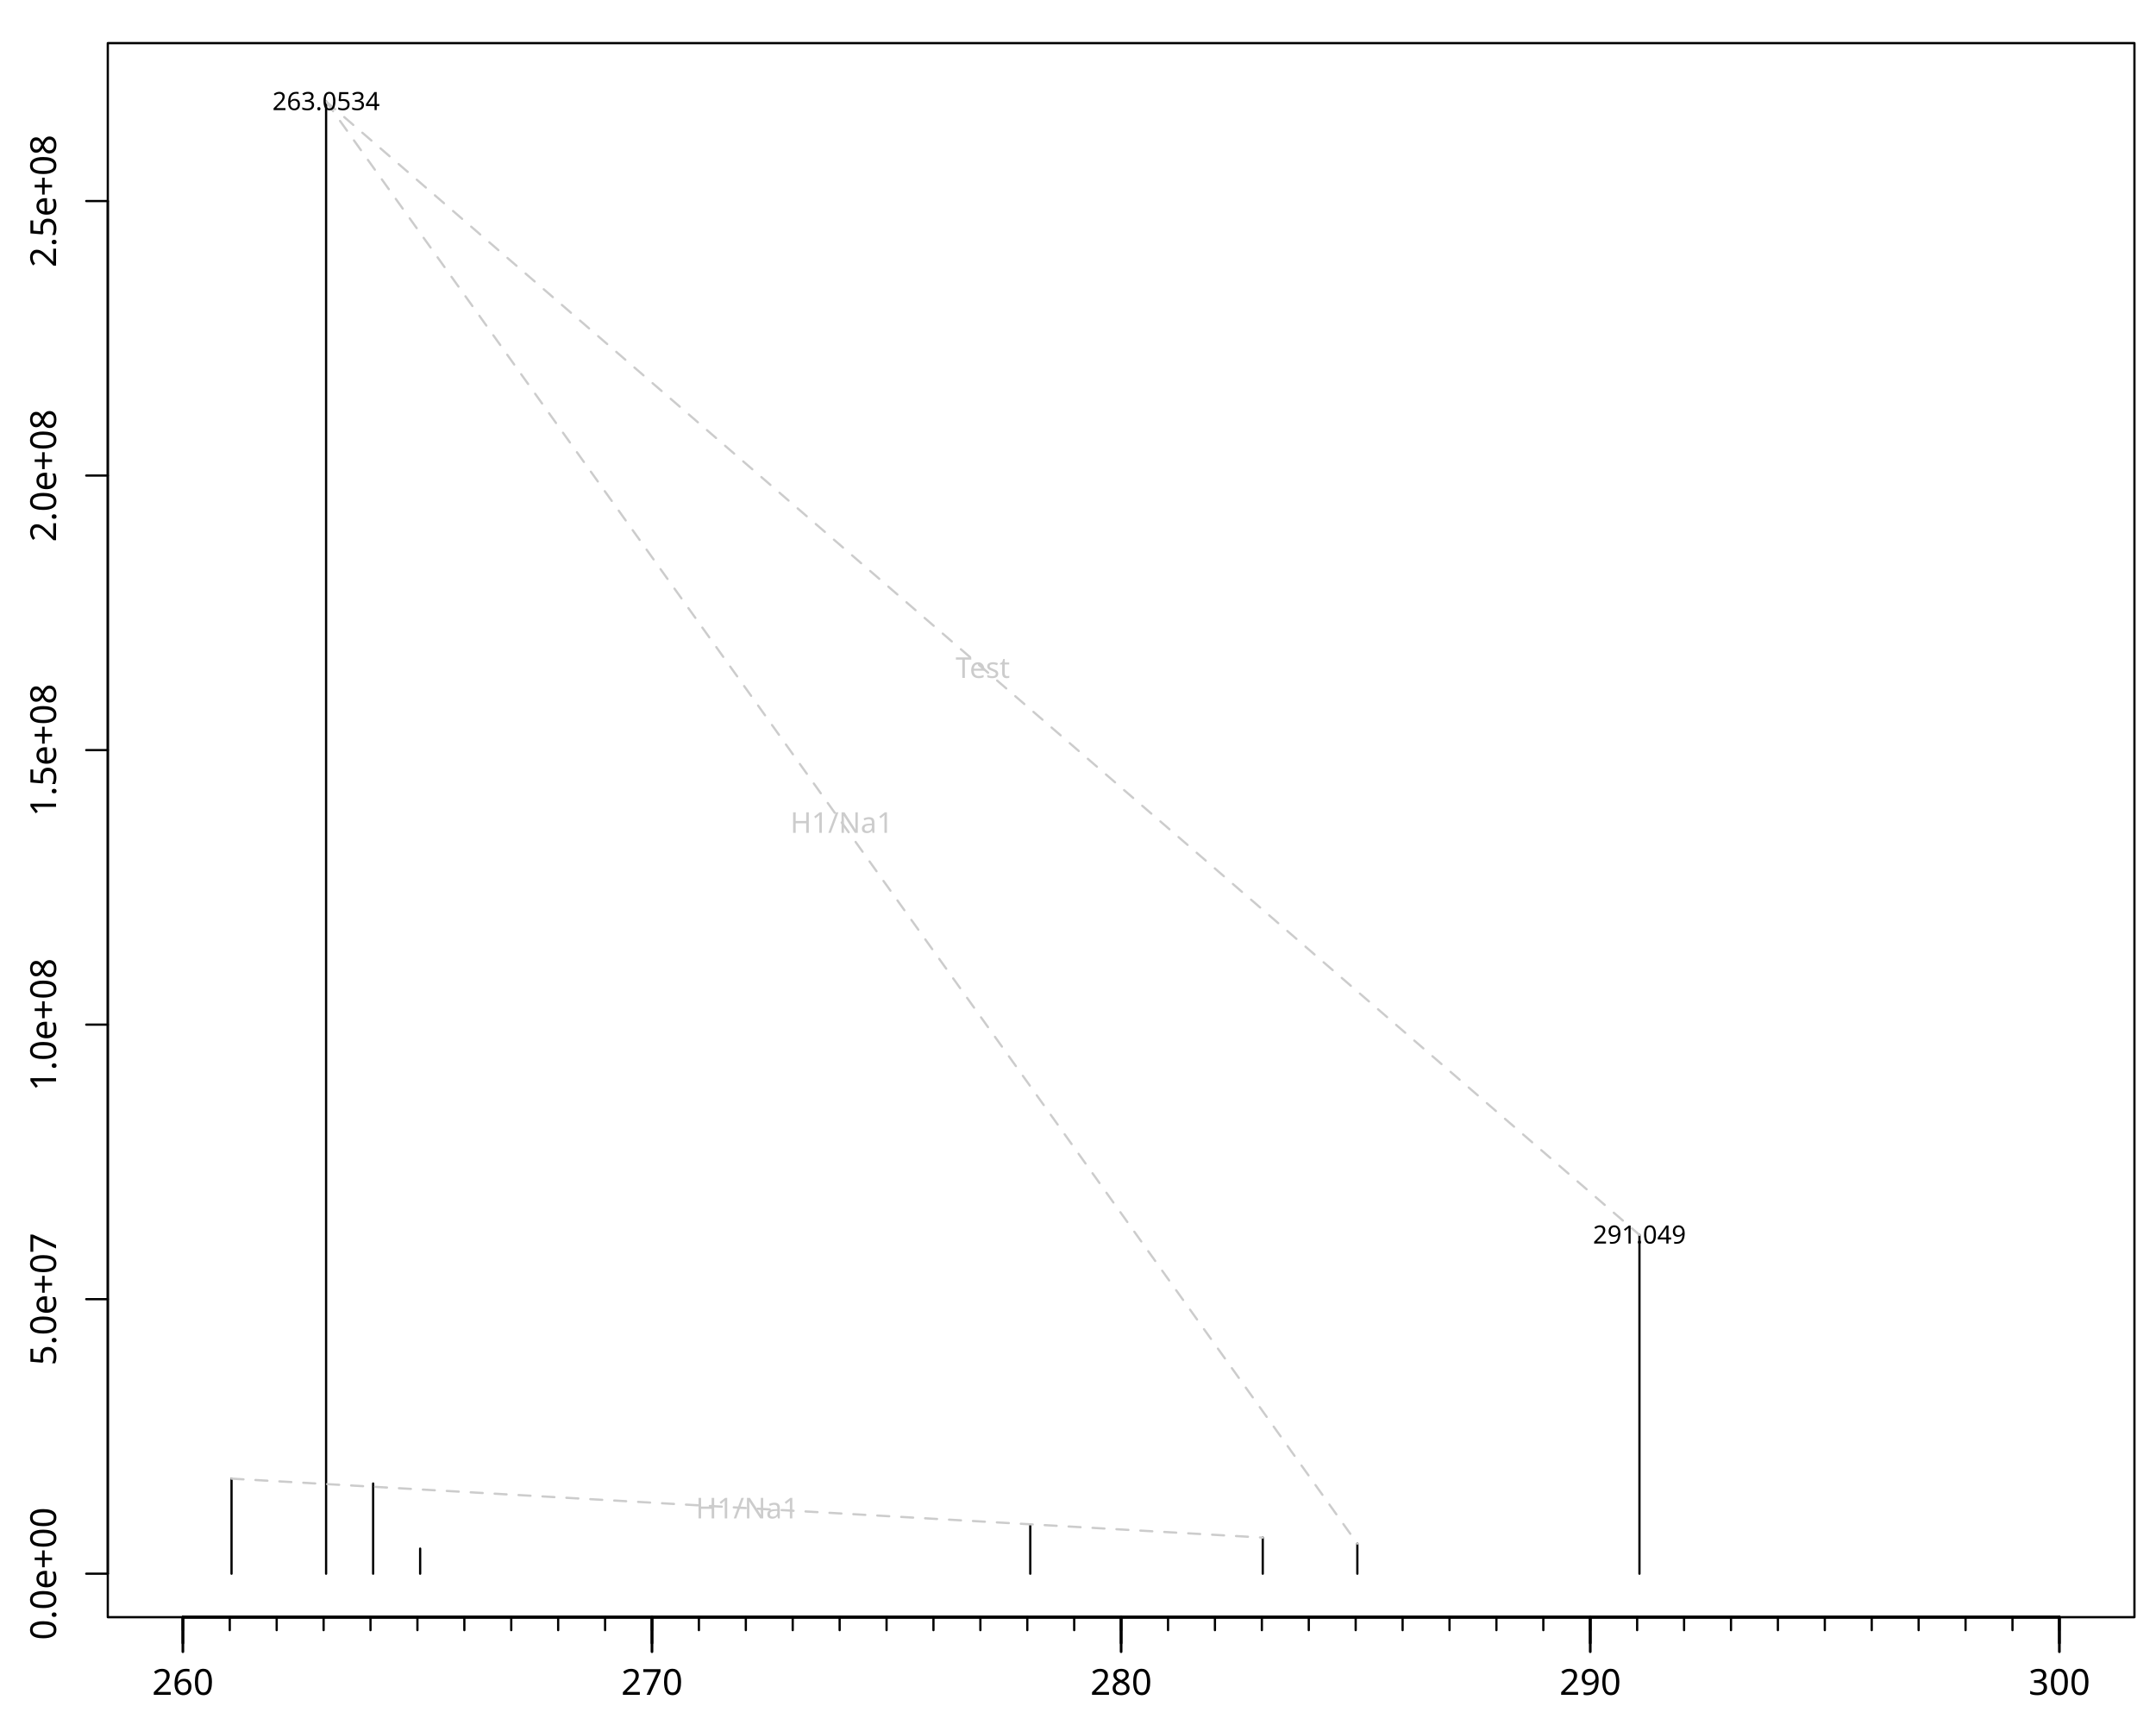
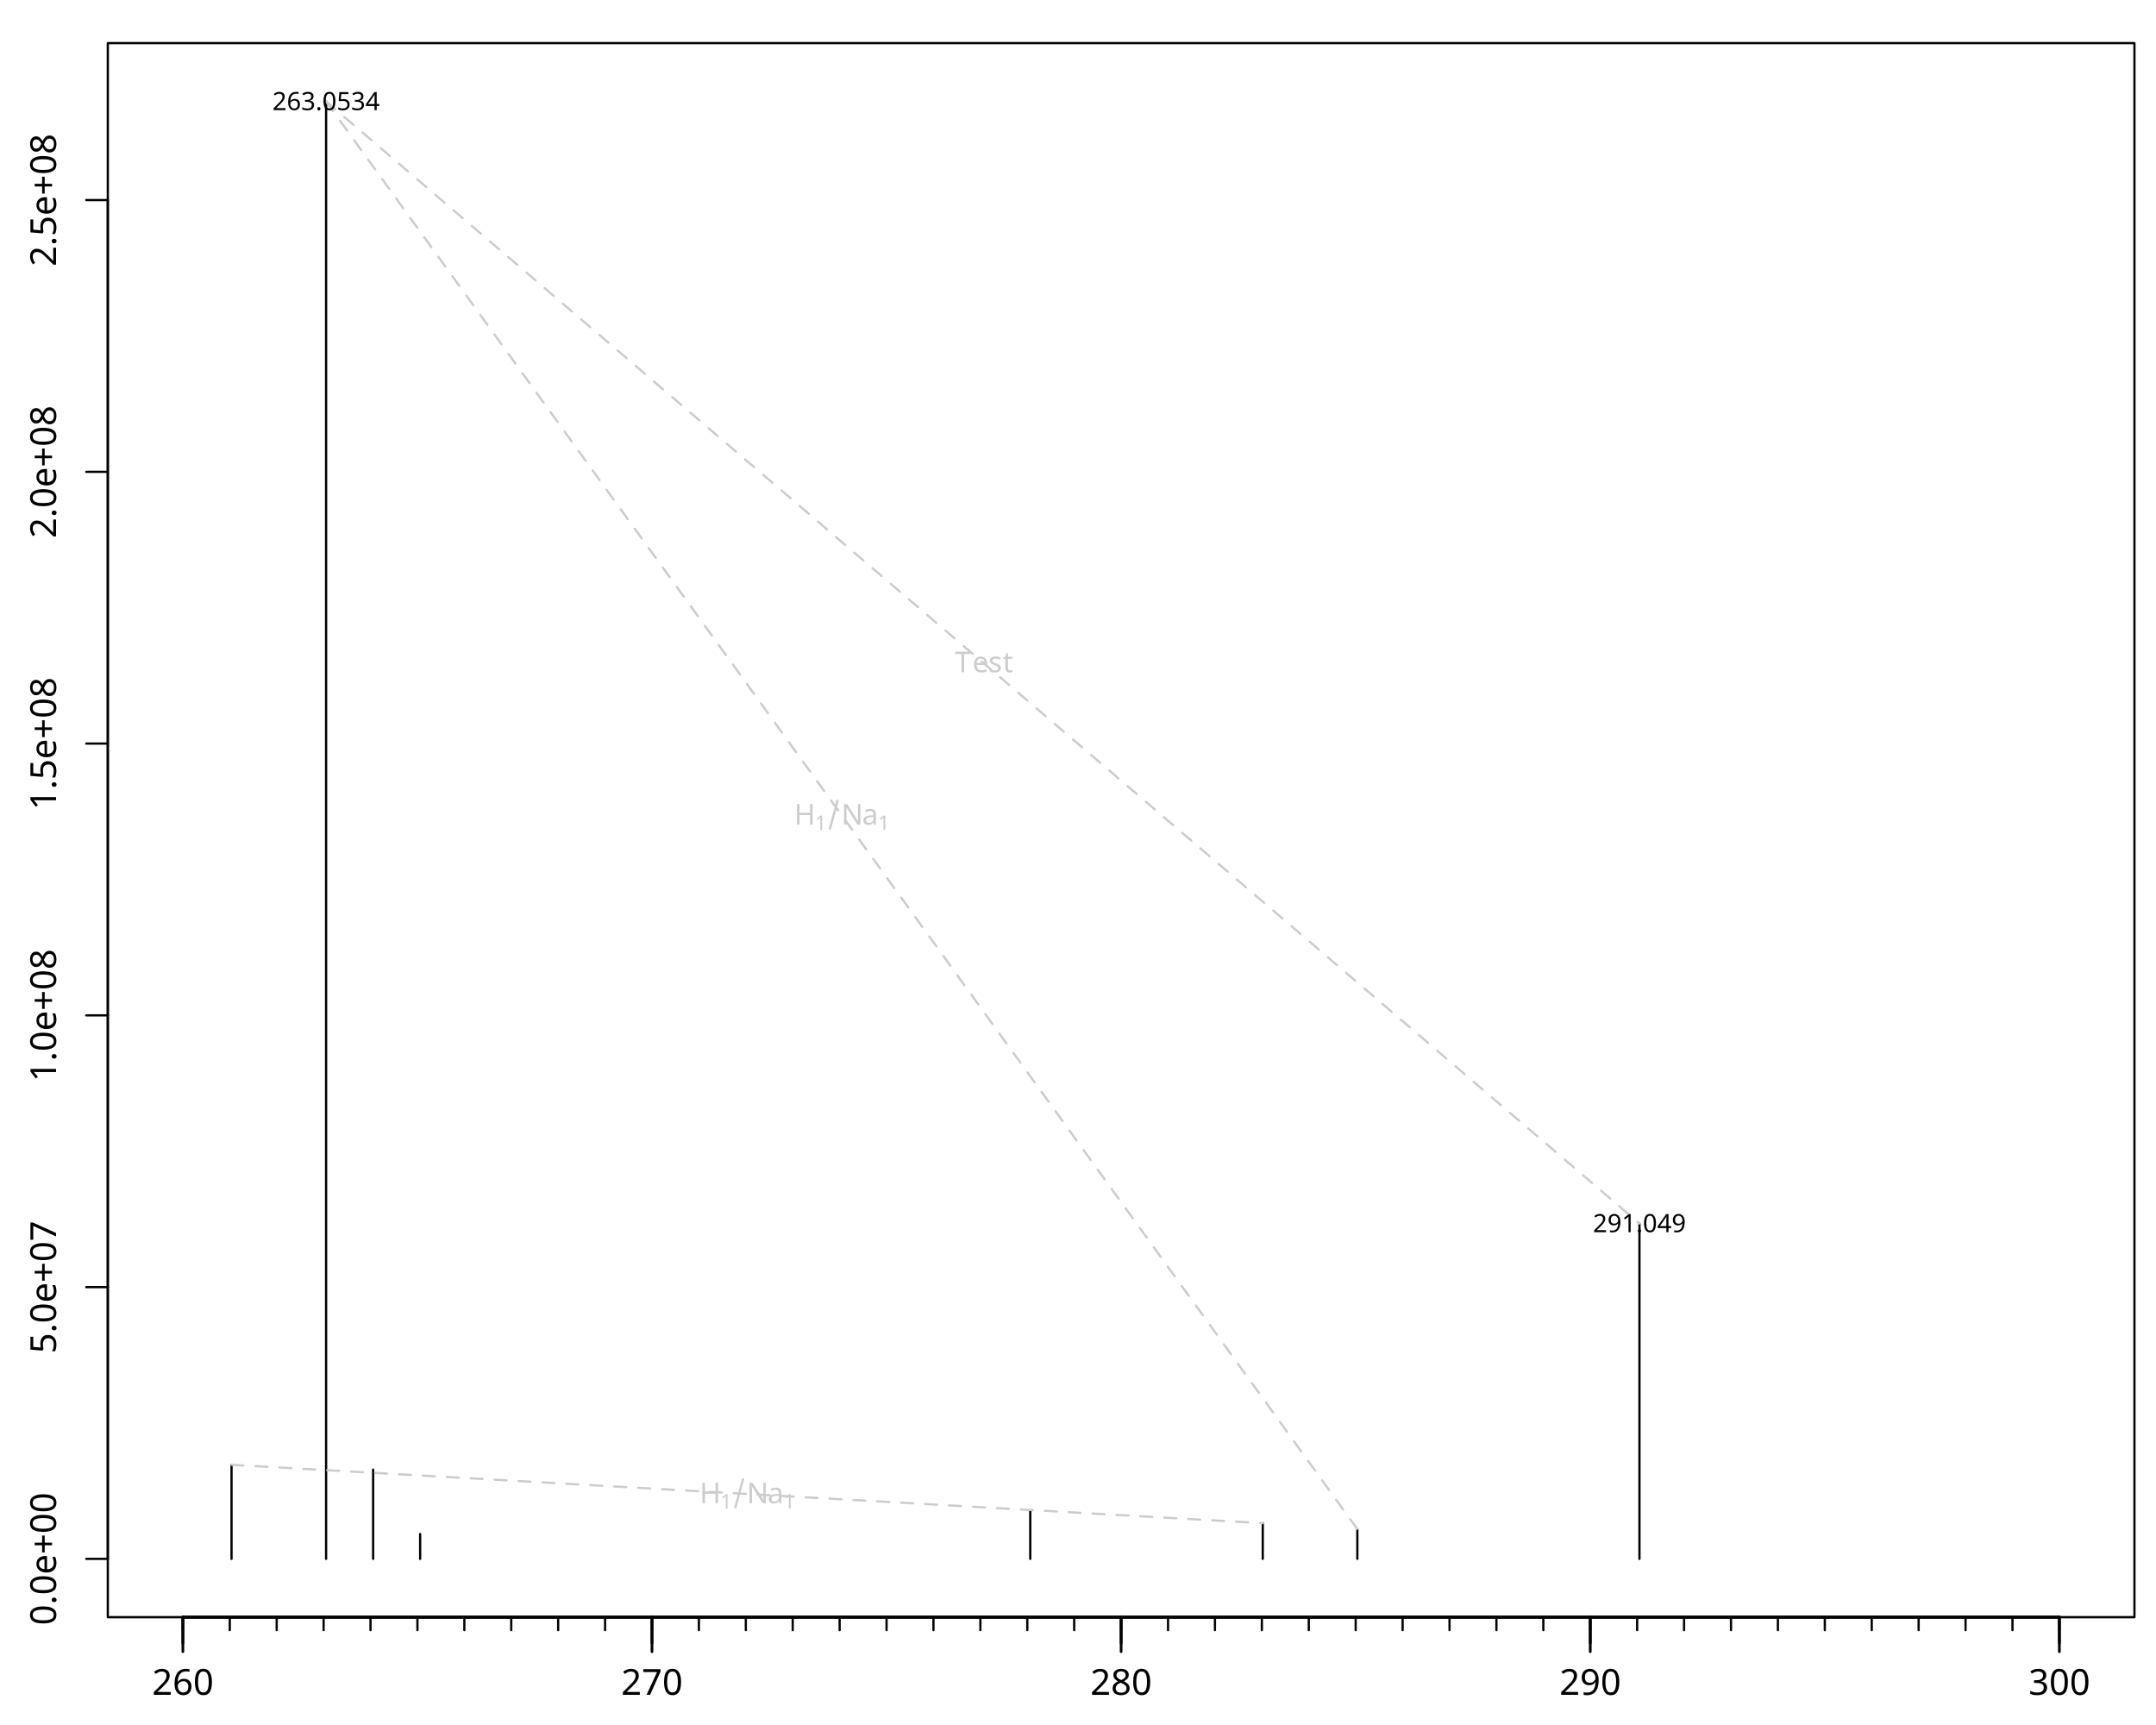
<svg xmlns="http://www.w3.org/2000/svg" class="svglite" data-engine-version="2.0" width="720.00pt" height="576.00pt" viewBox="0 0 720.00 576.00">
  <defs>
    <style type="text/css">
    .svglite line, .svglite polyline, .svglite polygon, .svglite path, .svglite rect, .svglite circle {
      fill: none;
      stroke: #000000;
      stroke-linecap: round;
      stroke-linejoin: round;
      stroke-miterlimit: 10.00;
    }
  </style>
  </defs>
  <rect width="100%" height="100%" style="stroke: none; fill: #FFFFFF;" />
  <defs>
    <clipPath id="cpMC4wMHw3MjAuMDB8MC4wMHw1NzYuMDA=">
      <rect x="0.00" y="0.00" width="720.00" height="576.00" />
    </clipPath>
  </defs>
  <g clip-path="url(#cpMC4wMHw3MjAuMDB8MC4wMHw1NzYuMDA=)">
</g>
  <defs>
    <clipPath id="cpMzYuMDB8NzEyLjgwfDE0LjQwfDU0MC4wMA==">
      <rect x="36.00" y="14.40" width="676.80" height="525.60" />
    </clipPath>
  </defs>
  <g clip-path="url(#cpMzYuMDB8NzEyLjgwfDE0LjQwfDU0MC4wMA==)">
-     <line x1="-1551.81" y1="525.48" x2="-1551.81" y2="512.45" style="stroke-width: 0.75;" />
-     <line x1="-987.49" y1="525.48" x2="-987.49" y2="381.48" style="stroke-width: 0.75;" />
-     <line x1="-971.76" y1="525.48" x2="-971.76" y2="515.87" style="stroke-width: 0.75;" />
-     <line x1="-926.53" y1="525.48" x2="-926.53" y2="520.53" style="stroke-width: 0.75;" />
-     <line x1="77.32" y1="525.48" x2="77.32" y2="493.74" style="stroke-width: 0.75;" />
-     <line x1="108.90" y1="525.48" x2="108.90" y2="33.87" style="stroke-width: 0.75;" />
-     <line x1="124.61" y1="525.48" x2="124.61" y2="495.36" style="stroke-width: 0.75;" />
-     <line x1="140.31" y1="525.48" x2="140.31" y2="517.10" style="stroke-width: 0.75;" />
-     <line x1="344.06" y1="525.48" x2="344.06" y2="509.15" style="stroke-width: 0.75;" />
-     <line x1="421.70" y1="525.48" x2="421.70" y2="513.42" style="stroke-width: 0.75;" />
-     <line x1="453.29" y1="525.48" x2="453.29" y2="515.44" style="stroke-width: 0.75;" />
-     <line x1="547.50" y1="525.48" x2="547.50" y2="412.34" style="stroke-width: 0.75;" />
-     <line x1="814.22" y1="525.48" x2="814.22" y2="518.44" style="stroke-width: 0.75;" />
-     <line x1="891.88" y1="525.48" x2="891.88" y2="514.74" style="stroke-width: 0.75;" />
-     <line x1="1612.29" y1="525.48" x2="1612.29" y2="520.14" style="stroke-width: 0.75;" />
-     <line x1="1643.87" y1="525.48" x2="1643.87" y2="517.87" style="stroke-width: 0.75;" />
-     <line x1="2082.46" y1="525.48" x2="2082.46" y2="517.39" style="stroke-width: 0.75;" />
-     <line x1="2647.72" y1="525.48" x2="2647.72" y2="517.24" style="stroke-width: 0.75;" />
-     <line x1="3086.34" y1="525.48" x2="3086.34" y2="508.32" style="stroke-width: 0.75;" />
-     <line x1="3117.92" y1="525.48" x2="3117.92" y2="515.32" style="stroke-width: 0.75;" />
-     <line x1="3556.50" y1="525.48" x2="3556.50" y2="515.61" style="stroke-width: 0.75;" />
+     <line x1="-1551.81" y1="520.53" x2="-1551.81" y2="507.64" style="stroke-width: 0.75;" />
+     <line x1="-987.49" y1="520.53" x2="-987.49" y2="377.99" style="stroke-width: 0.75;" />
+     <line x1="-971.76" y1="520.53" x2="-971.76" y2="511.02" style="stroke-width: 0.75;" />
+     <line x1="-926.53" y1="520.53" x2="-926.53" y2="515.64" style="stroke-width: 0.75;" />
+     <line x1="77.32" y1="520.53" x2="77.32" y2="489.11" style="stroke-width: 0.75;" />
+     <line x1="108.90" y1="520.53" x2="108.90" y2="33.87" style="stroke-width: 0.75;" />
+     <line x1="124.61" y1="520.53" x2="124.61" y2="490.72" style="stroke-width: 0.75;" />
+     <line x1="140.31" y1="520.53" x2="140.31" y2="512.23" style="stroke-width: 0.75;" />
+     <line x1="344.06" y1="520.53" x2="344.06" y2="504.37" style="stroke-width: 0.75;" />
+     <line x1="421.70" y1="520.53" x2="421.70" y2="508.60" style="stroke-width: 0.75;" />
+     <line x1="453.29" y1="520.53" x2="453.29" y2="510.60" style="stroke-width: 0.75;" />
+     <line x1="547.50" y1="520.53" x2="547.50" y2="408.54" style="stroke-width: 0.75;" />
+     <line x1="814.22" y1="520.53" x2="814.22" y2="513.57" style="stroke-width: 0.75;" />
+     <line x1="891.88" y1="520.53" x2="891.88" y2="509.90" style="stroke-width: 0.75;" />
+     <line x1="1612.29" y1="520.53" x2="1612.29" y2="515.25" style="stroke-width: 0.75;" />
+     <line x1="1643.87" y1="520.53" x2="1643.87" y2="513.00" style="stroke-width: 0.75;" />
+     <line x1="2082.46" y1="520.53" x2="2082.46" y2="512.53" style="stroke-width: 0.75;" />
+     <line x1="2647.72" y1="520.53" x2="2647.72" y2="512.38" style="stroke-width: 0.75;" />
+     <line x1="3086.34" y1="520.53" x2="3086.34" y2="503.54" style="stroke-width: 0.75;" />
+     <line x1="3117.92" y1="520.53" x2="3117.92" y2="510.48" style="stroke-width: 0.75;" />
+     <line x1="3556.50" y1="520.53" x2="3556.50" y2="510.76" style="stroke-width: 0.75;" />
  </g>
  <g clip-path="url(#cpMC4wMHw3MjAuMDB8MC4wMHw1NzYuMDA=)">
-     <line x1="36.00" y1="525.48" x2="36.00" y2="67.13" style="stroke-width: 0.75;" />
-     <line x1="36.00" y1="525.48" x2="28.80" y2="525.48" style="stroke-width: 0.75;" />
-     <line x1="36.00" y1="433.81" x2="28.80" y2="433.81" style="stroke-width: 0.75;" />
-     <line x1="36.00" y1="342.14" x2="28.80" y2="342.14" style="stroke-width: 0.75;" />
-     <line x1="36.00" y1="250.47" x2="28.80" y2="250.47" style="stroke-width: 0.75;" />
-     <line x1="36.00" y1="158.80" x2="28.80" y2="158.80" style="stroke-width: 0.75;" />
-     <line x1="36.00" y1="67.13" x2="28.80" y2="67.13" style="stroke-width: 0.75;" />
-     <text transform="translate(18.72,525.48) rotate(-90)" text-anchor="middle" style="font-size: 12.00px; font-family: sans;" textLength="43.72px" lengthAdjust="spacingAndGlyphs">0.0e+00</text>
-     <text transform="translate(18.72,433.81) rotate(-90)" text-anchor="middle" style="font-size: 12.00px; font-family: sans;" textLength="43.72px" lengthAdjust="spacingAndGlyphs">5.0e+07</text>
-     <text transform="translate(18.72,342.14) rotate(-90)" text-anchor="middle" style="font-size: 12.00px; font-family: sans;" textLength="43.72px" lengthAdjust="spacingAndGlyphs">1.0e+08</text>
-     <text transform="translate(18.72,250.47) rotate(-90)" text-anchor="middle" style="font-size: 12.00px; font-family: sans;" textLength="43.72px" lengthAdjust="spacingAndGlyphs">1.5e+08</text>
-     <text transform="translate(18.72,158.80) rotate(-90)" text-anchor="middle" style="font-size: 12.00px; font-family: sans;" textLength="43.72px" lengthAdjust="spacingAndGlyphs">2.0e+08</text>
-     <text transform="translate(18.72,67.13) rotate(-90)" text-anchor="middle" style="font-size: 12.00px; font-family: sans;" textLength="43.72px" lengthAdjust="spacingAndGlyphs">2.5e+08</text>
+     <line x1="36.00" y1="520.53" x2="36.00" y2="66.80" style="stroke-width: 0.75;" />
+     <line x1="36.00" y1="520.53" x2="28.80" y2="520.53" style="stroke-width: 0.75;" />
+     <line x1="36.00" y1="429.79" x2="28.80" y2="429.79" style="stroke-width: 0.75;" />
+     <line x1="36.00" y1="339.04" x2="28.80" y2="339.04" style="stroke-width: 0.75;" />
+     <line x1="36.00" y1="248.29" x2="28.80" y2="248.29" style="stroke-width: 0.75;" />
+     <line x1="36.00" y1="157.55" x2="28.80" y2="157.55" style="stroke-width: 0.75;" />
+     <line x1="36.00" y1="66.80" x2="28.80" y2="66.80" style="stroke-width: 0.75;" />
+     <text transform="translate(18.72,520.53) rotate(-90)" text-anchor="middle" style="font-size: 12.00px; font-family: sans;" textLength="43.72px" lengthAdjust="spacingAndGlyphs">0.0e+00</text>
+     <text transform="translate(18.72,429.79) rotate(-90)" text-anchor="middle" style="font-size: 12.00px; font-family: sans;" textLength="43.72px" lengthAdjust="spacingAndGlyphs">5.0e+07</text>
+     <text transform="translate(18.72,339.04) rotate(-90)" text-anchor="middle" style="font-size: 12.00px; font-family: sans;" textLength="43.72px" lengthAdjust="spacingAndGlyphs">1.0e+08</text>
+     <text transform="translate(18.72,248.29) rotate(-90)" text-anchor="middle" style="font-size: 12.00px; font-family: sans;" textLength="43.72px" lengthAdjust="spacingAndGlyphs">1.5e+08</text>
+     <text transform="translate(18.72,157.55) rotate(-90)" text-anchor="middle" style="font-size: 12.00px; font-family: sans;" textLength="43.72px" lengthAdjust="spacingAndGlyphs">2.0e+08</text>
+     <text transform="translate(18.72,66.80) rotate(-90)" text-anchor="middle" style="font-size: 12.00px; font-family: sans;" textLength="43.72px" lengthAdjust="spacingAndGlyphs">2.5e+08</text>
    <line x1="61.07" y1="540.00" x2="687.73" y2="540.00" style="stroke-width: 0.90;" />
    <line x1="61.07" y1="540.00" x2="61.07" y2="551.52" style="stroke-width: 0.90;" />
    <line x1="217.73" y1="540.00" x2="217.73" y2="551.52" style="stroke-width: 0.90;" />
    <line x1="374.40" y1="540.00" x2="374.40" y2="551.52" style="stroke-width: 0.90;" />
    <line x1="531.07" y1="540.00" x2="531.07" y2="551.52" style="stroke-width: 0.90;" />
    <line x1="687.73" y1="540.00" x2="687.73" y2="551.52" style="stroke-width: 0.90;" />
    <text x="61.07" y="565.92" text-anchor="middle" style="font-size: 12.00px; font-family: sans;" textLength="20.02px" lengthAdjust="spacingAndGlyphs">260</text>
    <text x="217.73" y="565.92" text-anchor="middle" style="font-size: 12.00px; font-family: sans;" textLength="20.02px" lengthAdjust="spacingAndGlyphs">270</text>
    <text x="374.40" y="565.92" text-anchor="middle" style="font-size: 12.00px; font-family: sans;" textLength="20.02px" lengthAdjust="spacingAndGlyphs">280</text>
    <text x="531.07" y="565.92" text-anchor="middle" style="font-size: 12.00px; font-family: sans;" textLength="20.02px" lengthAdjust="spacingAndGlyphs">290</text>
    <text x="687.73" y="565.92" text-anchor="middle" style="font-size: 12.00px; font-family: sans;" textLength="20.02px" lengthAdjust="spacingAndGlyphs">300</text>
    <line x1="61.07" y1="540.00" x2="687.73" y2="540.00" style="stroke-width: 0.90;" />
    <line x1="61.07" y1="540.00" x2="61.07" y2="548.64" style="stroke-width: 0.90;" />
    <line x1="217.73" y1="540.00" x2="217.73" y2="548.64" style="stroke-width: 0.90;" />
    <line x1="374.40" y1="540.00" x2="374.40" y2="548.64" style="stroke-width: 0.90;" />
    <line x1="531.07" y1="540.00" x2="531.07" y2="548.64" style="stroke-width: 0.90;" />
    <line x1="687.73" y1="540.00" x2="687.73" y2="548.64" style="stroke-width: 0.90;" />
    <line x1="61.07" y1="540.00" x2="687.73" y2="540.00" style="stroke-width: 0.75;" />
    <line x1="61.07" y1="540.00" x2="61.07" y2="544.32" style="stroke-width: 0.75;" />
    <line x1="76.73" y1="540.00" x2="76.73" y2="544.32" style="stroke-width: 0.75;" />
    <line x1="92.40" y1="540.00" x2="92.40" y2="544.32" style="stroke-width: 0.75;" />
    <line x1="108.07" y1="540.00" x2="108.07" y2="544.32" style="stroke-width: 0.75;" />
    <line x1="123.73" y1="540.00" x2="123.73" y2="544.32" style="stroke-width: 0.75;" />
    <line x1="139.40" y1="540.00" x2="139.40" y2="544.32" style="stroke-width: 0.75;" />
    <line x1="155.07" y1="540.00" x2="155.07" y2="544.32" style="stroke-width: 0.75;" />
    <line x1="170.73" y1="540.00" x2="170.73" y2="544.32" style="stroke-width: 0.75;" />
    <line x1="186.40" y1="540.00" x2="186.40" y2="544.32" style="stroke-width: 0.75;" />
    <line x1="202.07" y1="540.00" x2="202.07" y2="544.32" style="stroke-width: 0.75;" />
    <line x1="217.73" y1="540.00" x2="217.73" y2="544.32" style="stroke-width: 0.75;" />
    <line x1="233.40" y1="540.00" x2="233.40" y2="544.32" style="stroke-width: 0.75;" />
    <line x1="249.07" y1="540.00" x2="249.07" y2="544.32" style="stroke-width: 0.75;" />
    <line x1="264.73" y1="540.00" x2="264.73" y2="544.32" style="stroke-width: 0.75;" />
    <line x1="280.40" y1="540.00" x2="280.40" y2="544.32" style="stroke-width: 0.75;" />
    <line x1="296.07" y1="540.00" x2="296.07" y2="544.32" style="stroke-width: 0.75;" />
    <line x1="311.73" y1="540.00" x2="311.73" y2="544.32" style="stroke-width: 0.75;" />
    <line x1="327.40" y1="540.00" x2="327.40" y2="544.32" style="stroke-width: 0.75;" />
    <line x1="343.07" y1="540.00" x2="343.07" y2="544.32" style="stroke-width: 0.75;" />
    <line x1="358.73" y1="540.00" x2="358.73" y2="544.32" style="stroke-width: 0.75;" />
    <line x1="374.40" y1="540.00" x2="374.40" y2="544.32" style="stroke-width: 0.75;" />
    <line x1="390.07" y1="540.00" x2="390.07" y2="544.32" style="stroke-width: 0.75;" />
    <line x1="405.73" y1="540.00" x2="405.73" y2="544.32" style="stroke-width: 0.75;" />
    <line x1="421.40" y1="540.00" x2="421.40" y2="544.32" style="stroke-width: 0.75;" />
    <line x1="437.07" y1="540.00" x2="437.07" y2="544.32" style="stroke-width: 0.75;" />
    <line x1="452.73" y1="540.00" x2="452.73" y2="544.32" style="stroke-width: 0.75;" />
    <line x1="468.40" y1="540.00" x2="468.40" y2="544.32" style="stroke-width: 0.75;" />
    <line x1="484.07" y1="540.00" x2="484.07" y2="544.32" style="stroke-width: 0.75;" />
    <line x1="499.73" y1="540.00" x2="499.73" y2="544.32" style="stroke-width: 0.75;" />
    <line x1="515.40" y1="540.00" x2="515.40" y2="544.32" style="stroke-width: 0.75;" />
    <line x1="531.07" y1="540.00" x2="531.07" y2="544.32" style="stroke-width: 0.75;" />
    <line x1="546.73" y1="540.00" x2="546.73" y2="544.32" style="stroke-width: 0.75;" />
    <line x1="562.40" y1="540.00" x2="562.40" y2="544.32" style="stroke-width: 0.75;" />
    <line x1="578.07" y1="540.00" x2="578.07" y2="544.32" style="stroke-width: 0.75;" />
    <line x1="593.73" y1="540.00" x2="593.73" y2="544.32" style="stroke-width: 0.75;" />
    <line x1="609.40" y1="540.00" x2="609.40" y2="544.32" style="stroke-width: 0.75;" />
    <line x1="625.07" y1="540.00" x2="625.07" y2="544.32" style="stroke-width: 0.75;" />
    <line x1="640.73" y1="540.00" x2="640.73" y2="544.32" style="stroke-width: 0.75;" />
    <line x1="656.40" y1="540.00" x2="656.40" y2="544.32" style="stroke-width: 0.75;" />
    <line x1="672.07" y1="540.00" x2="672.07" y2="544.32" style="stroke-width: 0.75;" />
    <line x1="687.73" y1="540.00" x2="687.73" y2="544.32" style="stroke-width: 0.75;" />
    <polygon points="36.00,540.00 712.80,540.00 712.80,14.40 36.00,14.40 " style="stroke-width: 0.75; fill: none;" />
  </g>
  <g clip-path="url(#cpMzYuMDB8NzEyLjgwfDE0LjQwfDU0MC4wMA==)">
-     <polyline points="108.90,33.87 547.50,412.34 " style="stroke-width: 0.75; stroke: #CCCCCC; stroke-dasharray: 4.00,4.00;" />
-     <text x="328.20" y="226.36" text-anchor="middle" style="font-size: 9.60px; fill: #CCCCCC; font-family: sans;" textLength="18.67px" lengthAdjust="spacingAndGlyphs">Test</text>
-     <polyline points="77.32,493.74 421.70,513.42 " style="stroke-width: 0.75; stroke: #CCCCCC; stroke-dasharray: 4.00,4.00;" />
-     <text x="249.51" y="507.01" text-anchor="middle" style="font-size: 9.60px; fill: #CCCCCC; font-family: sans;" textLength="32.56px" lengthAdjust="spacingAndGlyphs">H1/Na1</text>
-     <polyline points="108.90,33.87 453.29,515.44 " style="stroke-width: 0.75; stroke: #CCCCCC; stroke-dasharray: 4.00,4.00;" />
-     <text x="281.10" y="278.09" text-anchor="middle" style="font-size: 9.60px; fill: #CCCCCC; font-family: sans;" textLength="32.56px" lengthAdjust="spacingAndGlyphs">H1/Na1</text>
-     <text x="-987.49" y="384.38" text-anchor="middle" style="font-size: 8.40px; font-family: sans;" textLength="35.04px" lengthAdjust="spacingAndGlyphs">193.0709</text>
+     <polyline points="108.90,33.87 547.50,408.54 " style="stroke-width: 0.75; stroke: #CCCCCC; stroke-dasharray: 4.00,4.00;" />
+     <text x="318.87" y="224.46" style="font-size: 9.60px; fill: #CCCCCC; font-family: sans;" textLength="5.86px" lengthAdjust="spacingAndGlyphs">T</text>
+     <text x="324.73" y="224.46" style="font-size: 9.60px; fill: #CCCCCC; font-family: sans;" textLength="5.34px" lengthAdjust="spacingAndGlyphs">e</text>
+     <text x="330.07" y="224.46" style="font-size: 9.60px; fill: #CCCCCC; font-family: sans;" textLength="4.80px" lengthAdjust="spacingAndGlyphs">s</text>
+     <text x="334.87" y="224.46" style="font-size: 9.60px; fill: #CCCCCC; font-family: sans;" textLength="2.67px" lengthAdjust="spacingAndGlyphs">t</text>
+     <polyline points="77.32,489.11 421.70,508.60 " style="stroke-width: 0.75; stroke: #CCCCCC; stroke-dasharray: 4.00,4.00;" />
+     <text x="233.63" y="501.96" style="font-size: 9.60px; fill: #CCCCCC; font-family: sans;" textLength="6.94px" lengthAdjust="spacingAndGlyphs">H</text>
+     <text x="240.57" y="503.74" style="font-size: 6.72px; fill: #CCCCCC; font-family: sans;" textLength="3.74px" lengthAdjust="spacingAndGlyphs">1</text>
+     <polyline points="245.58,503.35 248.11,493.97 " style="stroke-width: 0.75; stroke: #CCCCCC;" />
+     <text x="249.38" y="501.96" style="font-size: 9.60px; fill: #CCCCCC; font-family: sans;" textLength="6.94px" lengthAdjust="spacingAndGlyphs">N</text>
+     <text x="256.32" y="501.96" style="font-size: 9.60px; fill: #CCCCCC; font-family: sans;" textLength="5.34px" lengthAdjust="spacingAndGlyphs">a</text>
+     <text x="261.66" y="503.74" style="font-size: 6.72px; fill: #CCCCCC; font-family: sans;" textLength="3.74px" lengthAdjust="spacingAndGlyphs">1</text>
+     <polyline points="108.90,33.87 453.29,510.60 " style="stroke-width: 0.75; stroke: #CCCCCC; stroke-dasharray: 4.00,4.00;" />
+     <text x="265.22" y="275.34" style="font-size: 9.60px; fill: #CCCCCC; font-family: sans;" textLength="6.94px" lengthAdjust="spacingAndGlyphs">H</text>
+     <text x="272.15" y="277.12" style="font-size: 6.72px; fill: #CCCCCC; font-family: sans;" textLength="3.74px" lengthAdjust="spacingAndGlyphs">1</text>
+     <polyline points="277.16,276.73 279.69,267.35 " style="stroke-width: 0.75; stroke: #CCCCCC;" />
+     <text x="280.96" y="275.34" style="font-size: 9.60px; fill: #CCCCCC; font-family: sans;" textLength="6.94px" lengthAdjust="spacingAndGlyphs">N</text>
+     <text x="287.90" y="275.34" style="font-size: 9.60px; fill: #CCCCCC; font-family: sans;" textLength="5.34px" lengthAdjust="spacingAndGlyphs">a</text>
+     <text x="293.24" y="277.12" style="font-size: 6.72px; fill: #CCCCCC; font-family: sans;" textLength="3.74px" lengthAdjust="spacingAndGlyphs">1</text>
+     <text x="-987.49" y="380.88" text-anchor="middle" style="font-size: 8.40px; font-family: sans;" textLength="35.04px" lengthAdjust="spacingAndGlyphs">193.0709</text>
    <text x="108.90" y="36.76" text-anchor="middle" style="font-size: 8.40px; font-family: sans;" textLength="35.04px" lengthAdjust="spacingAndGlyphs">263.0534</text>
-     <text x="547.50" y="415.24" text-anchor="middle" style="font-size: 8.40px; font-family: sans;" textLength="30.37px" lengthAdjust="spacingAndGlyphs">291.049</text>
+     <text x="547.50" y="411.43" text-anchor="middle" style="font-size: 8.40px; font-family: sans;" textLength="30.37px" lengthAdjust="spacingAndGlyphs">291.049</text>
  </g>
-   <defs>
-     <clipPath id="cpNTkuMDR8Njg5Ljc2fDU5LjA0fDUwMi41Ng==">
-       <rect x="59.04" y="59.04" width="630.72" height="443.52" />
-     </clipPath>
-   </defs>
-   <g clip-path="url(#cpNTkuMDR8Njg5Ljc2fDU5LjA0fDUwMi41Ng==)">
- </g>
</svg>
